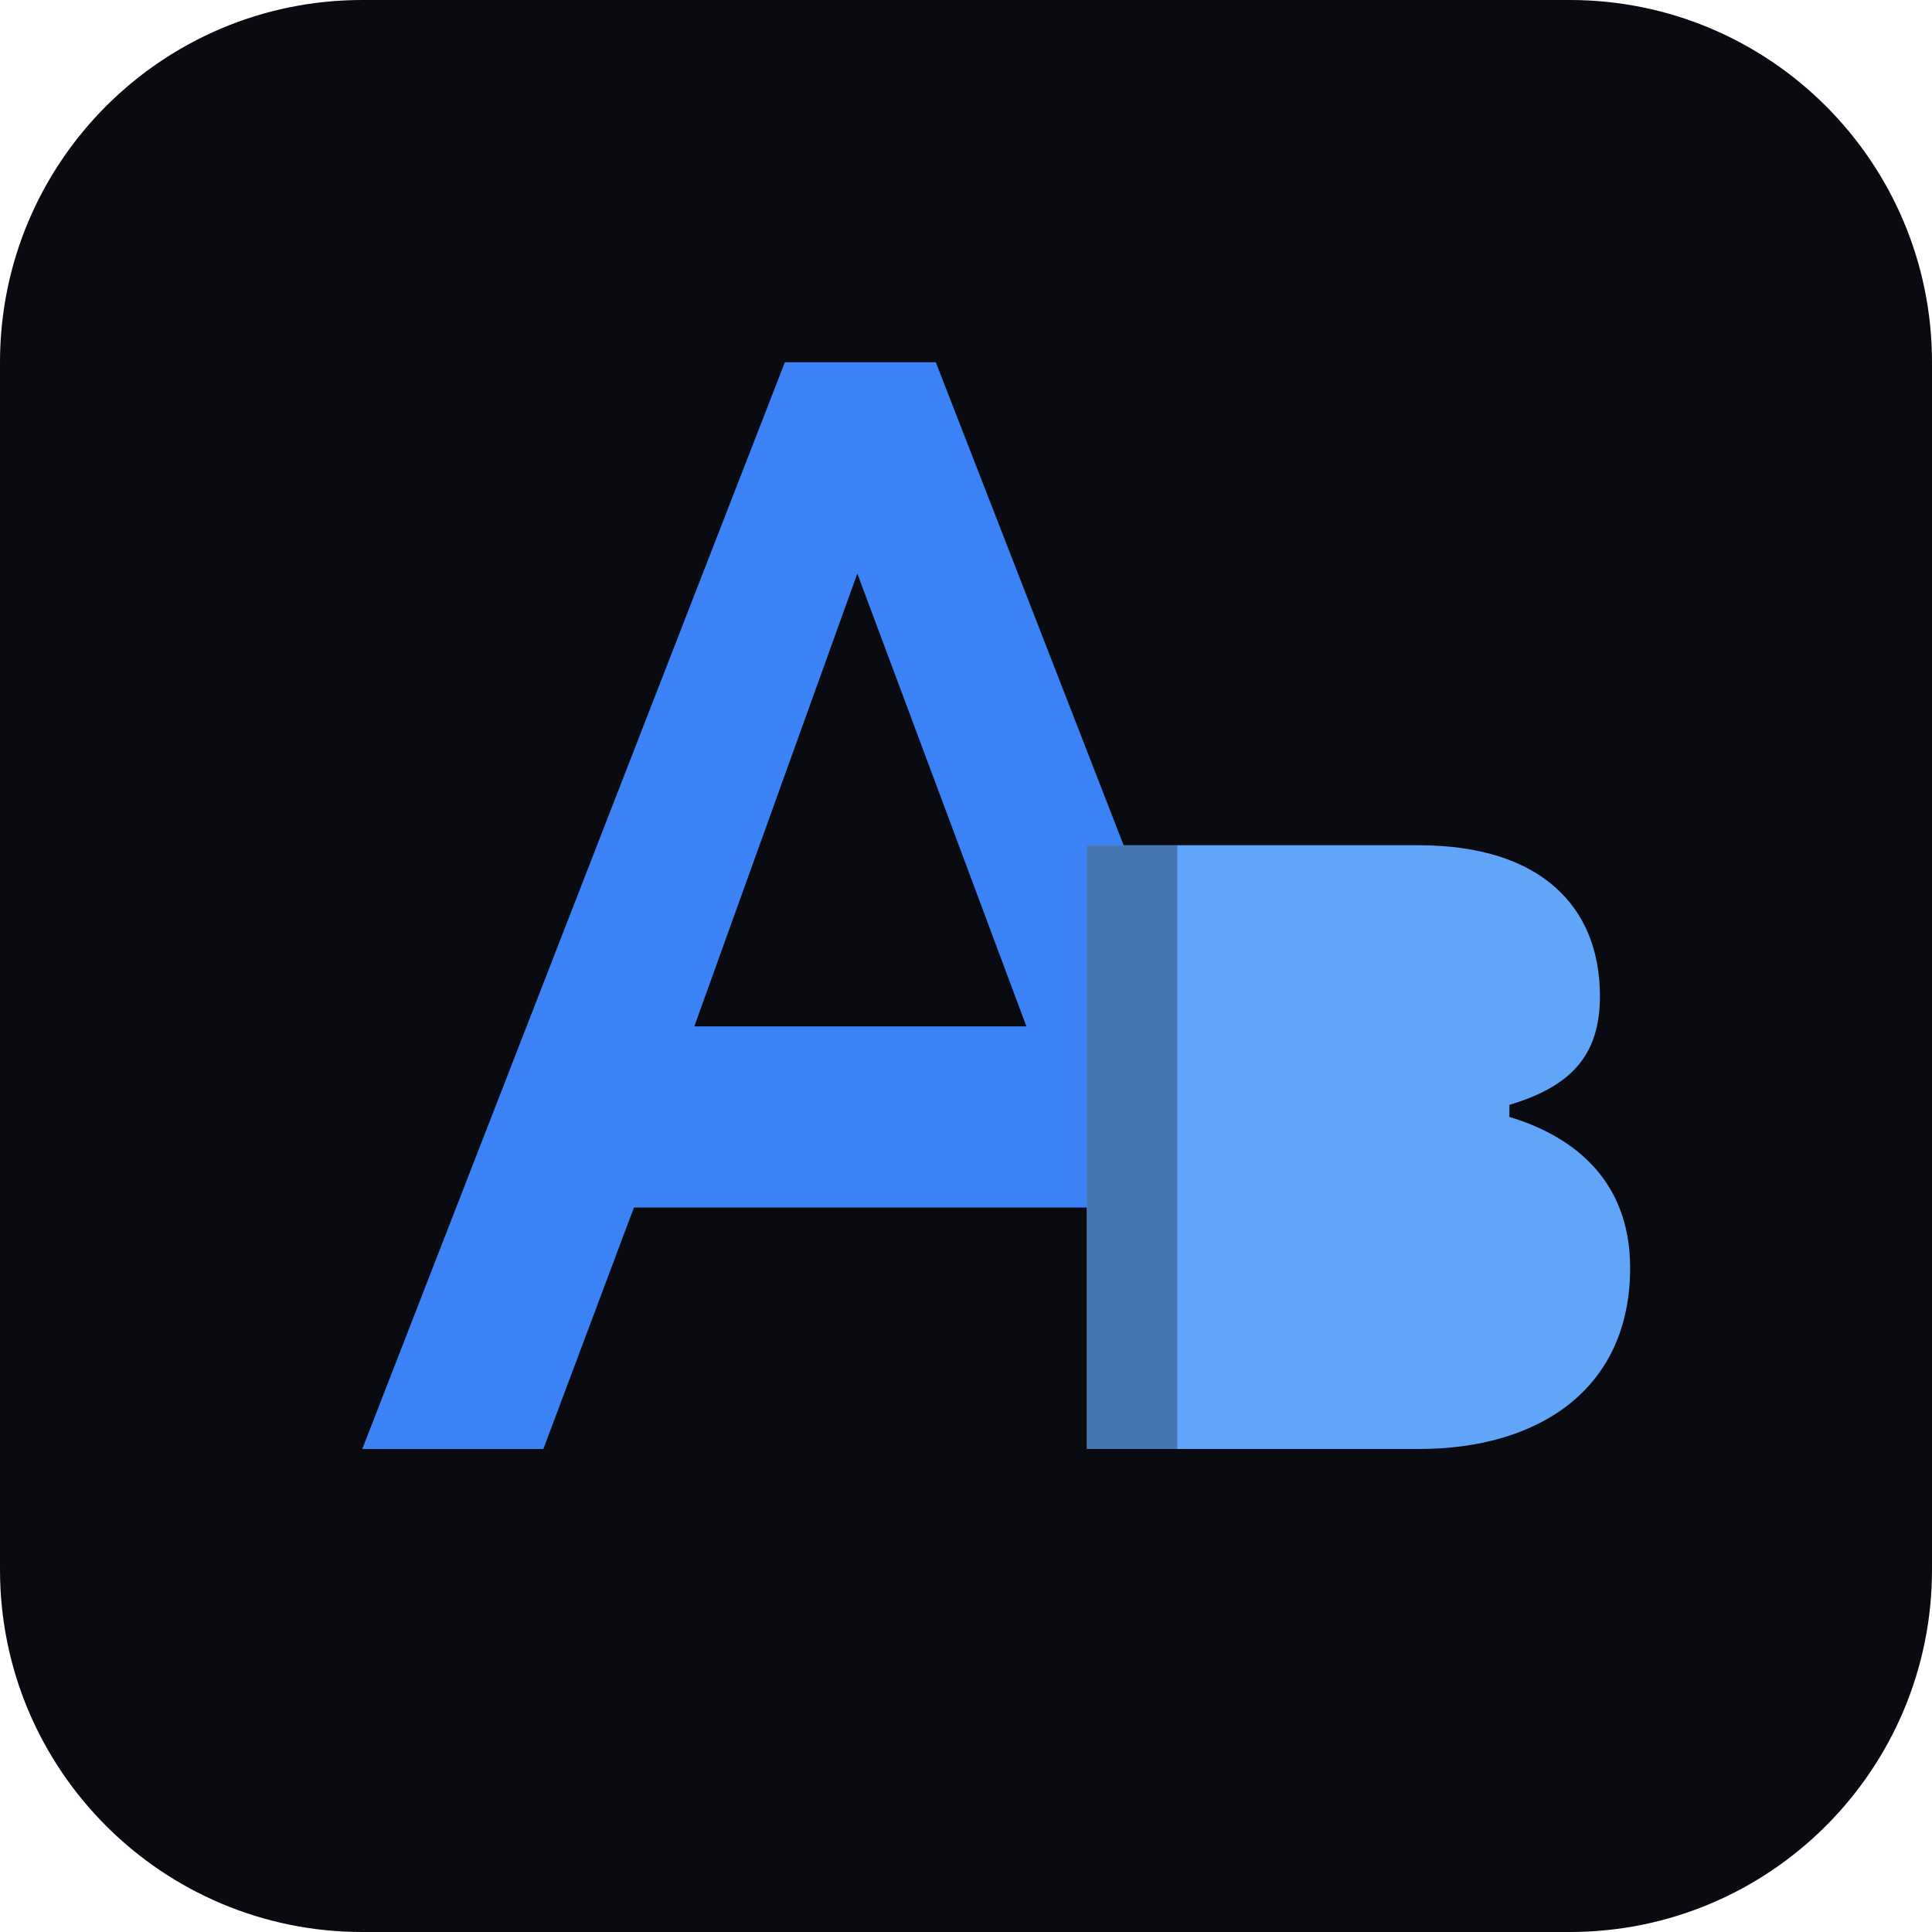
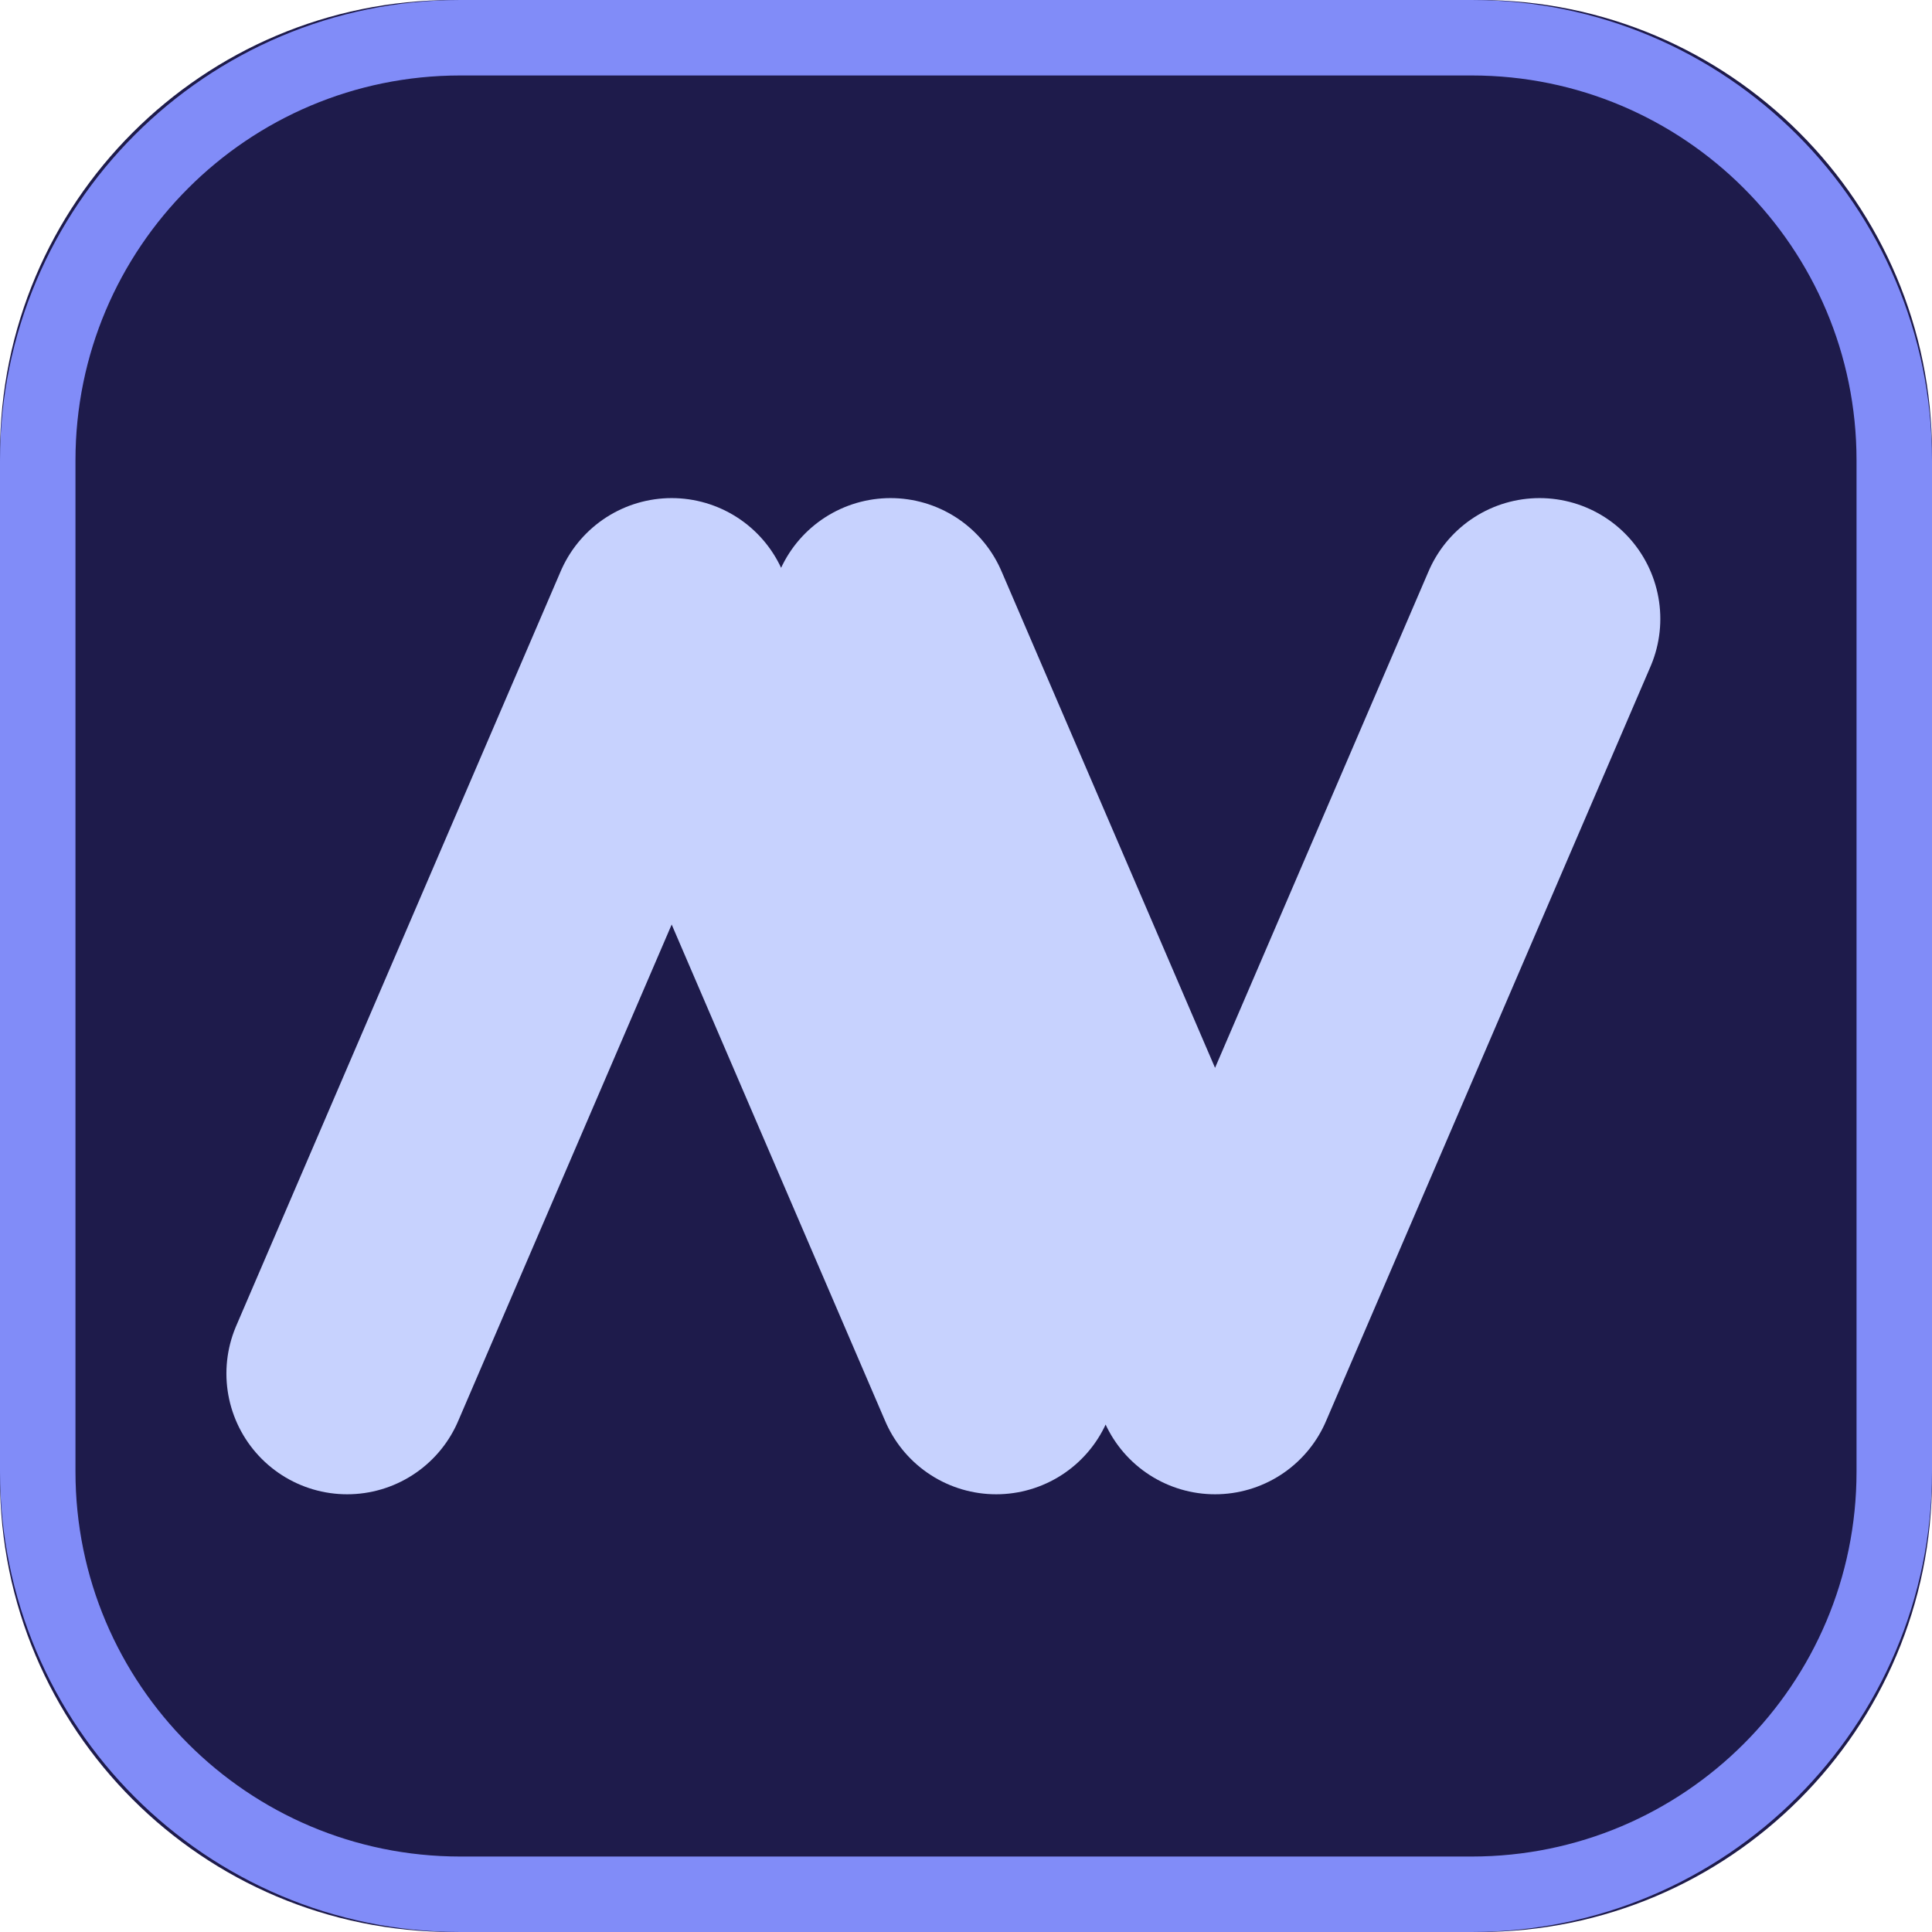
- <svg xmlns="http://www.w3.org/2000/svg" width="64" height="64" viewBox="0 0 32 32">
-   <rect width="32" height="32" rx="6" fill="#0a0b10" />
-   <path d="M6 24L13 6H15.5L22.5 24H19.5L18 20H10.5L9 24H6ZM14.2 9.5L11.5 17H17L14.2 9.5Z" fill="#3b82f6" />
-   <path d="M18 24V14H23.5C25.5 14 26.5 15 26.5 16.5C26.5 17.5 26 18 25 18.3V18.5C26 18.8 27 19.5 27 21C27 23 25.5 24 23.5 24H18Z" fill="#60a5fa" />
-   <path d="M18 24V14H19.5V24H18Z" fill="#0a0b10" fill-opacity="0.3" />
+ <svg xmlns="http://www.w3.org/2000/svg" viewBox="0 0 512 512" width="512" height="512">
+   <rect width="512" height="512" rx="120" fill="#1e1b4b" />
+   <rect x="10" y="10" width="492" height="492" rx="112" fill="none" stroke="#818cf8" stroke-width="20" />
+   <path d="M92 364 L178 164 L264 364 M236 164 L322 364 L408 164" fill="none" stroke="#c7d2fe" stroke-width="64" stroke-linecap="round" stroke-linejoin="round" />
</svg>
